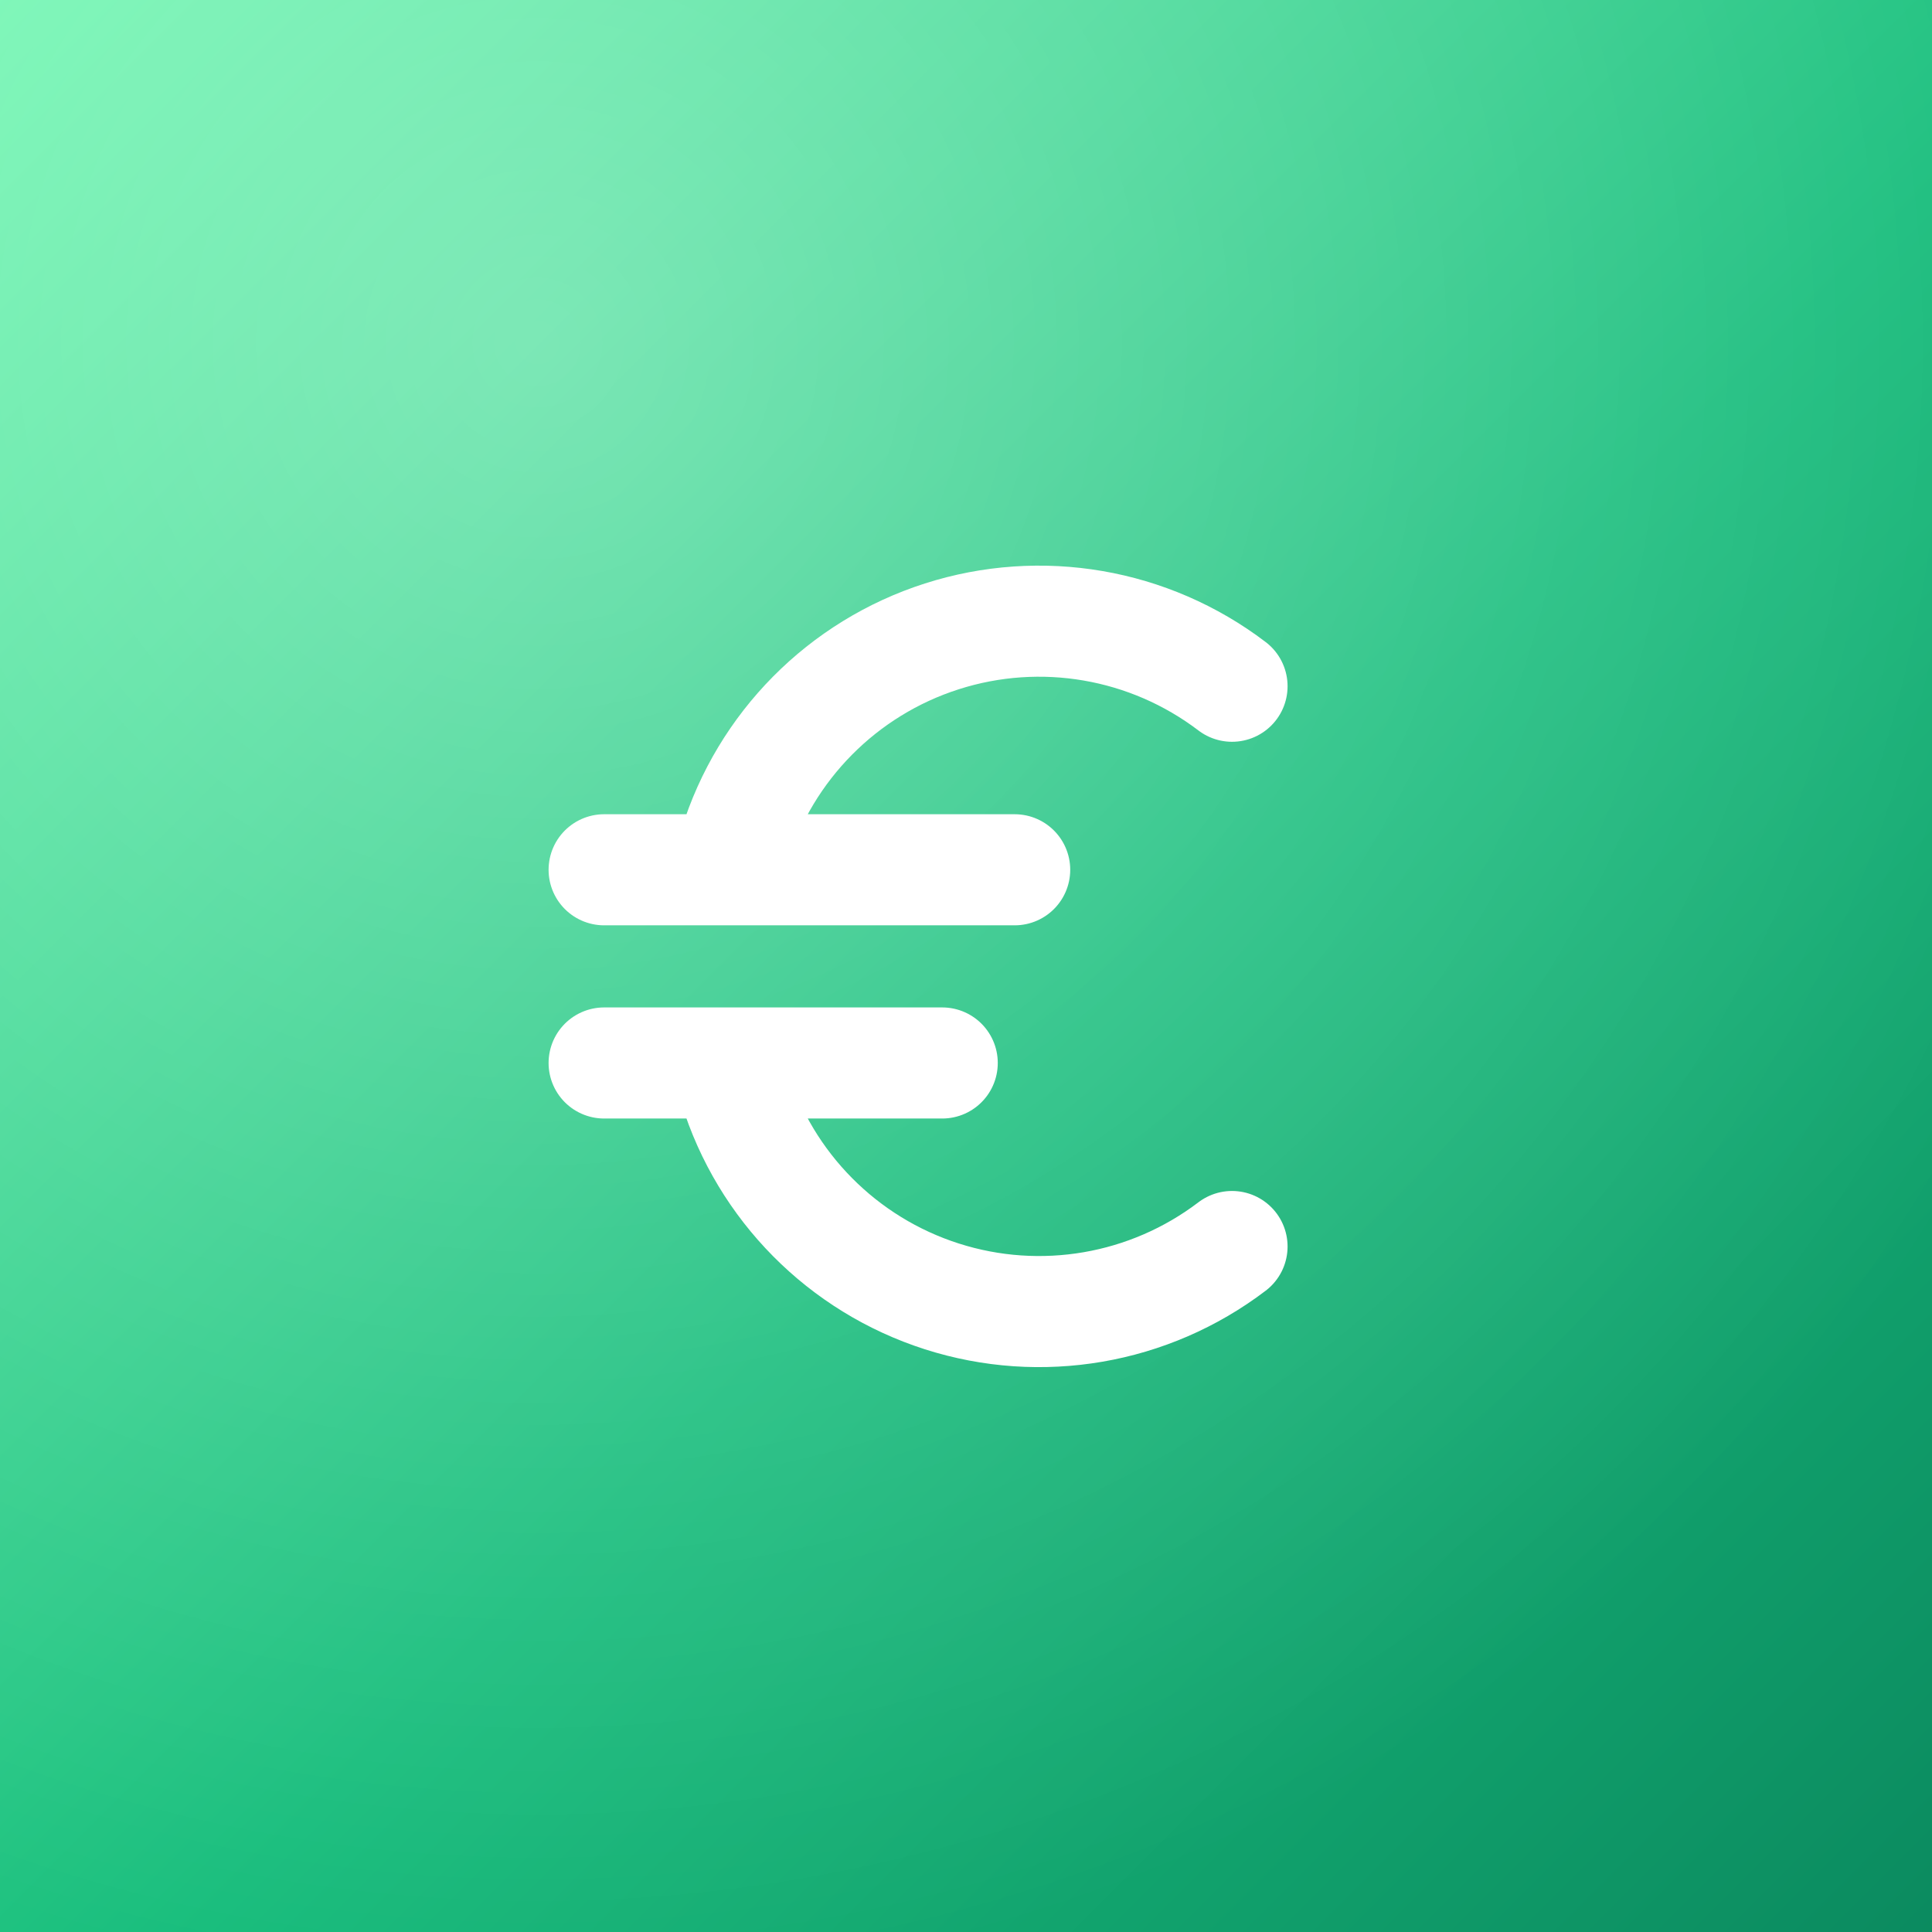
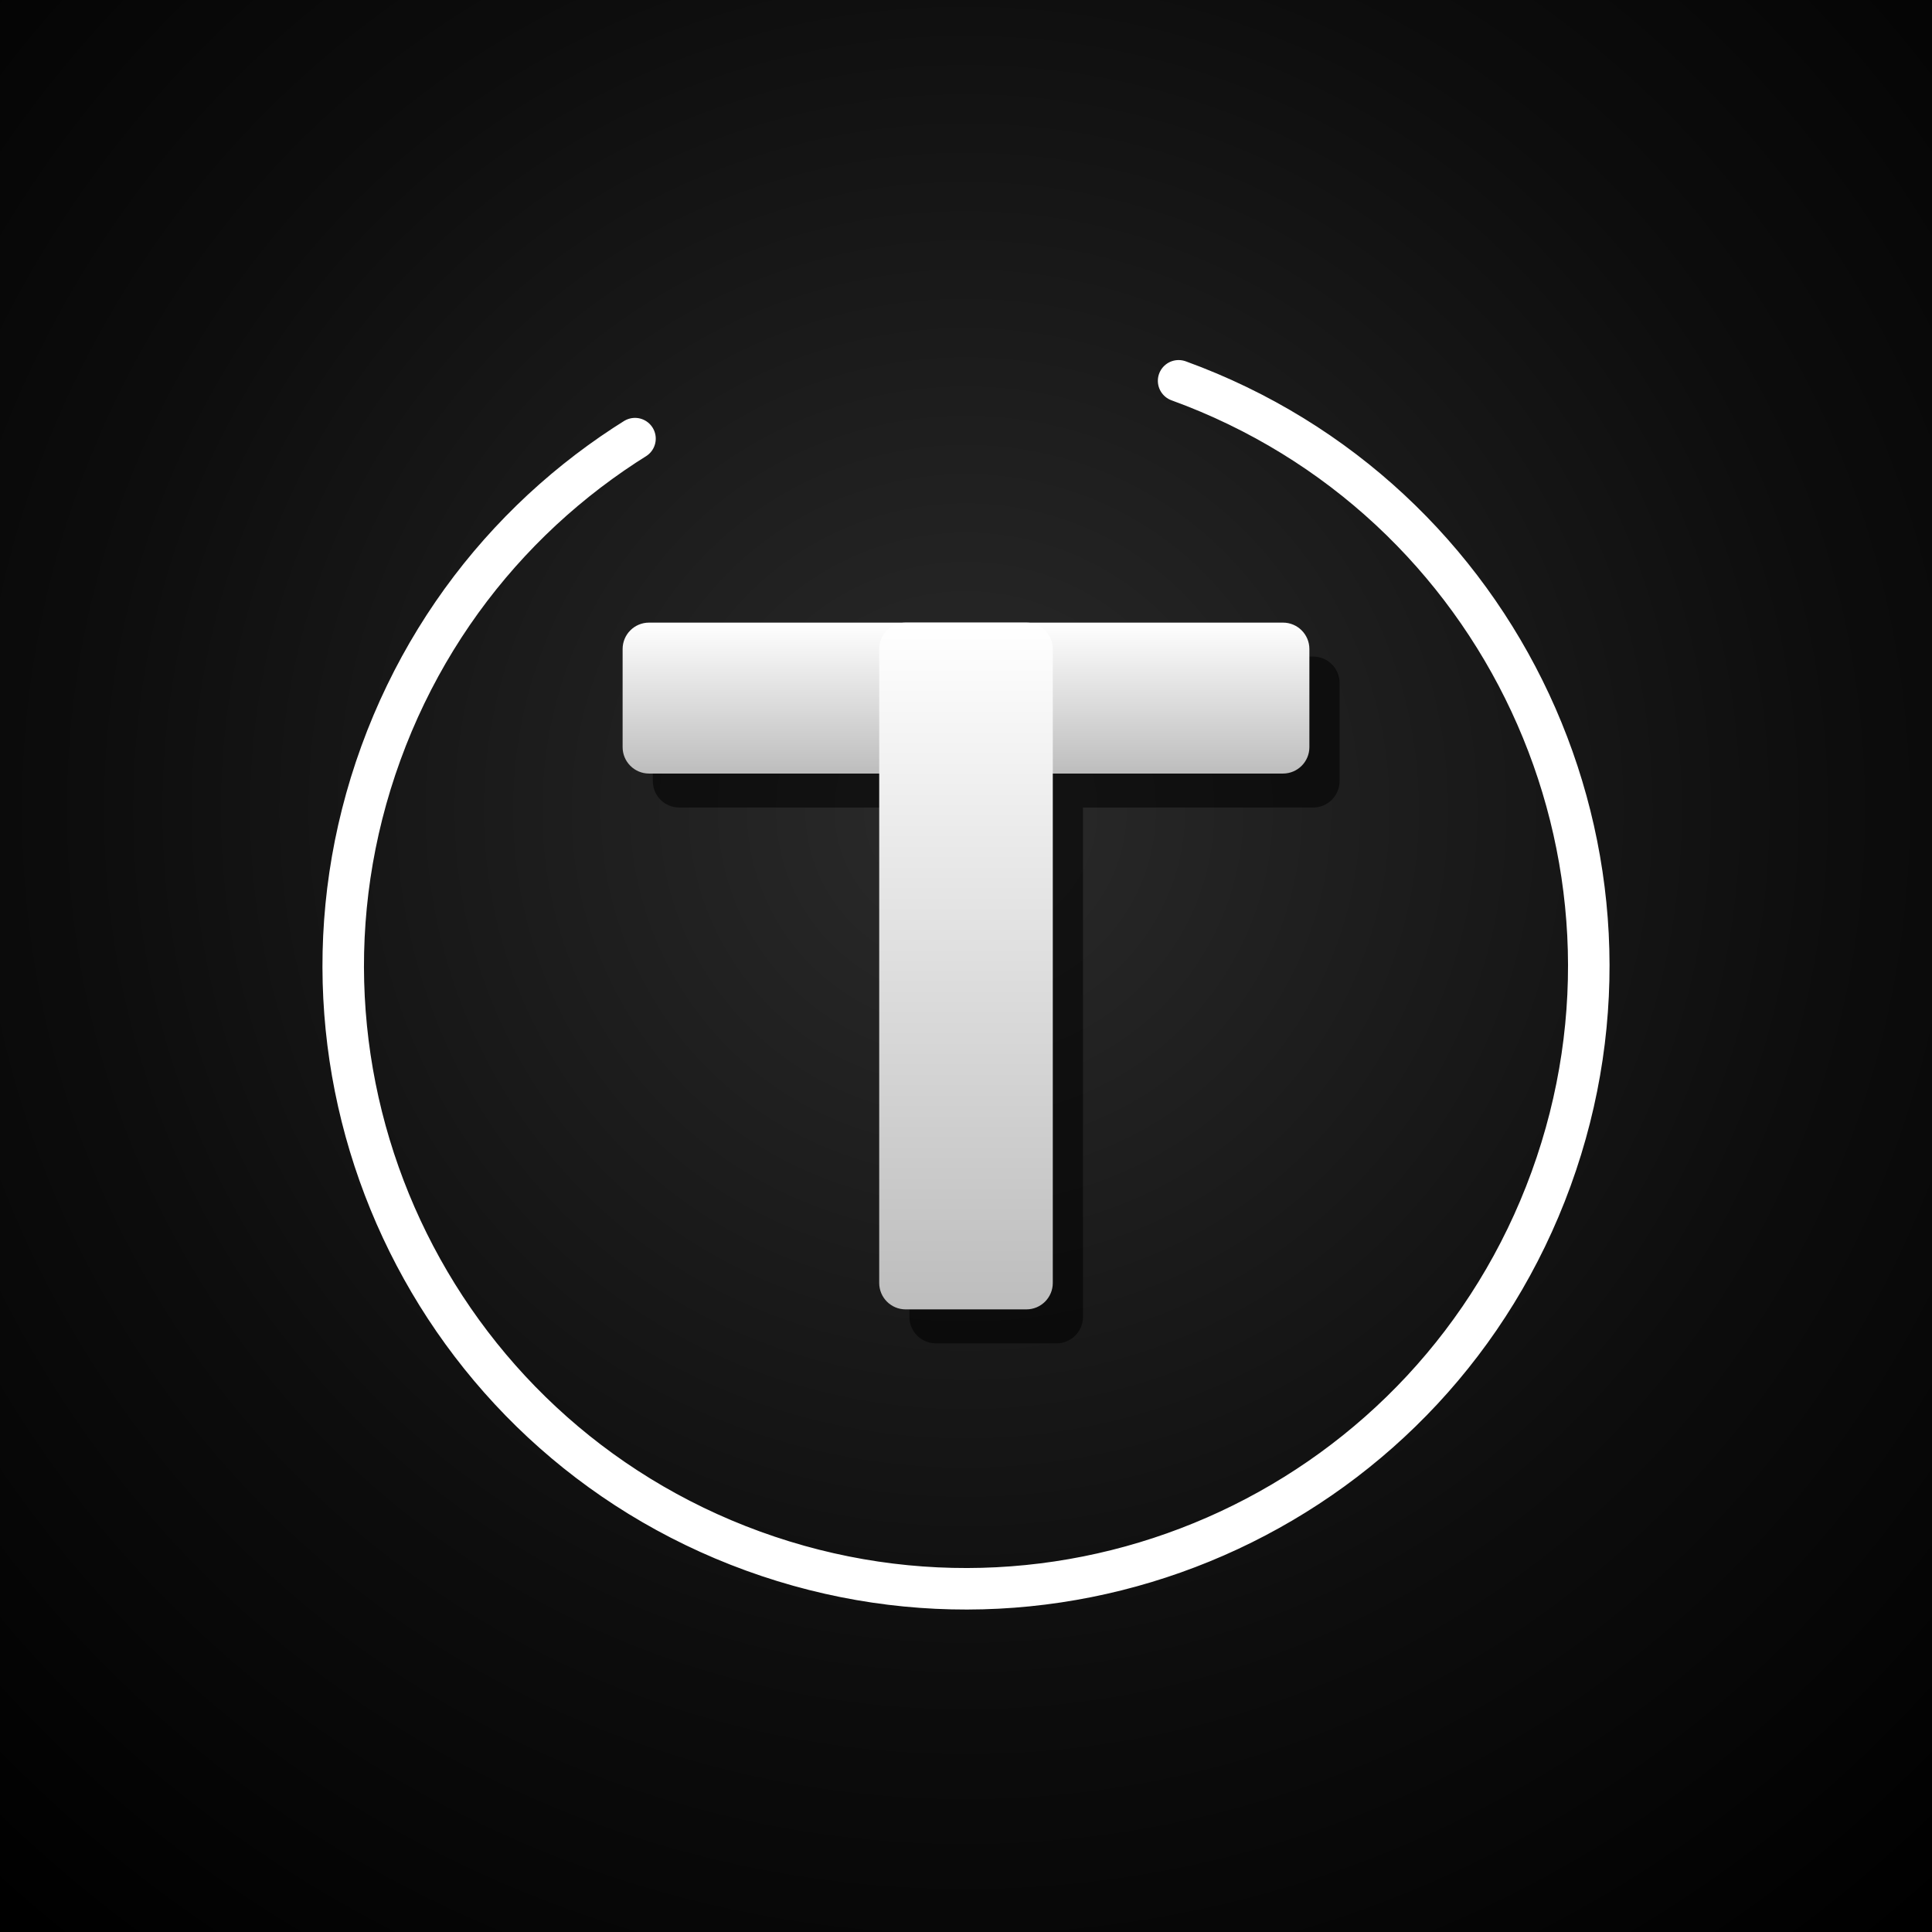
<svg xmlns="http://www.w3.org/2000/svg" viewBox="0 0 1024 1024">
  <defs>
-     <linearGradient id="g" x1="0" y1="0" x2="1" y2="1">
-       <stop offset="0" stop-color="#63f5aa" />
-       <stop offset=".55" stop-color="#18bd7c" />
-       <stop offset="1" stop-color="#0b8a5f" />
+     <radialGradient id="bg" cx=".5" cy=".42" r=".75">
+       <stop offset="0" stop-color="#2b2b2b" />
+       <stop offset=".6" stop-color="#0d0d0d" />
+       <stop offset="1" stop-color="#000000" />
+     </radialGradient>
+     <linearGradient id="t" x1="0" y1="0" x2="0" y2="1">
+       <stop offset="0" stop-color="#ffffff" />
+       <stop offset="1" stop-color="#bdbdbd" />
    </linearGradient>
-     <radialGradient id="h" cx=".28" cy=".18" r=".85">
-       <stop offset="0" stop-color="#ffffff" stop-opacity=".30" />
-       <stop offset="1" stop-color="#ffffff" stop-opacity="0" />
-     </radialGradient>
  </defs>
-   <rect width="1024" height="1024" fill="url(#g)" />
-   <rect width="1024" height="1024" fill="url(#h)" />
-   <g transform="translate(205 205) scale(25.6)" fill="none" stroke="#ffffff" stroke-width="2.3" stroke-linecap="round" stroke-linejoin="round">
-     <path d="M17.5 6.2A6.6 6.6 0 0 0 7.2 9.5M17.5 17.8A6.6 6.6 0 0 1 7.2 14.5M4.5 10h8.5M4.5 14h7" />
+   <rect width="1024" height="1024" fill="url(#bg)" />
+   <circle cx="512" cy="512" r="330" fill="none" stroke="#ffffff" stroke-width="22" stroke-linecap="round" stroke-dasharray="1773.5 300" transform="rotate(-70 512 512)" />
+   <g transform="translate(16 18)" fill="#000000" opacity=".55">
+     <rect x="330" y="330" width="364" height="80" rx="14" />
+     <rect x="466" y="330" width="92" height="364" rx="14" />
+   </g>
+   <g fill="url(#t)">
+     <rect x="330" y="330" width="364" height="80" rx="14" />
+     <rect x="466" y="330" width="92" height="364" rx="14" />
  </g>
</svg>
